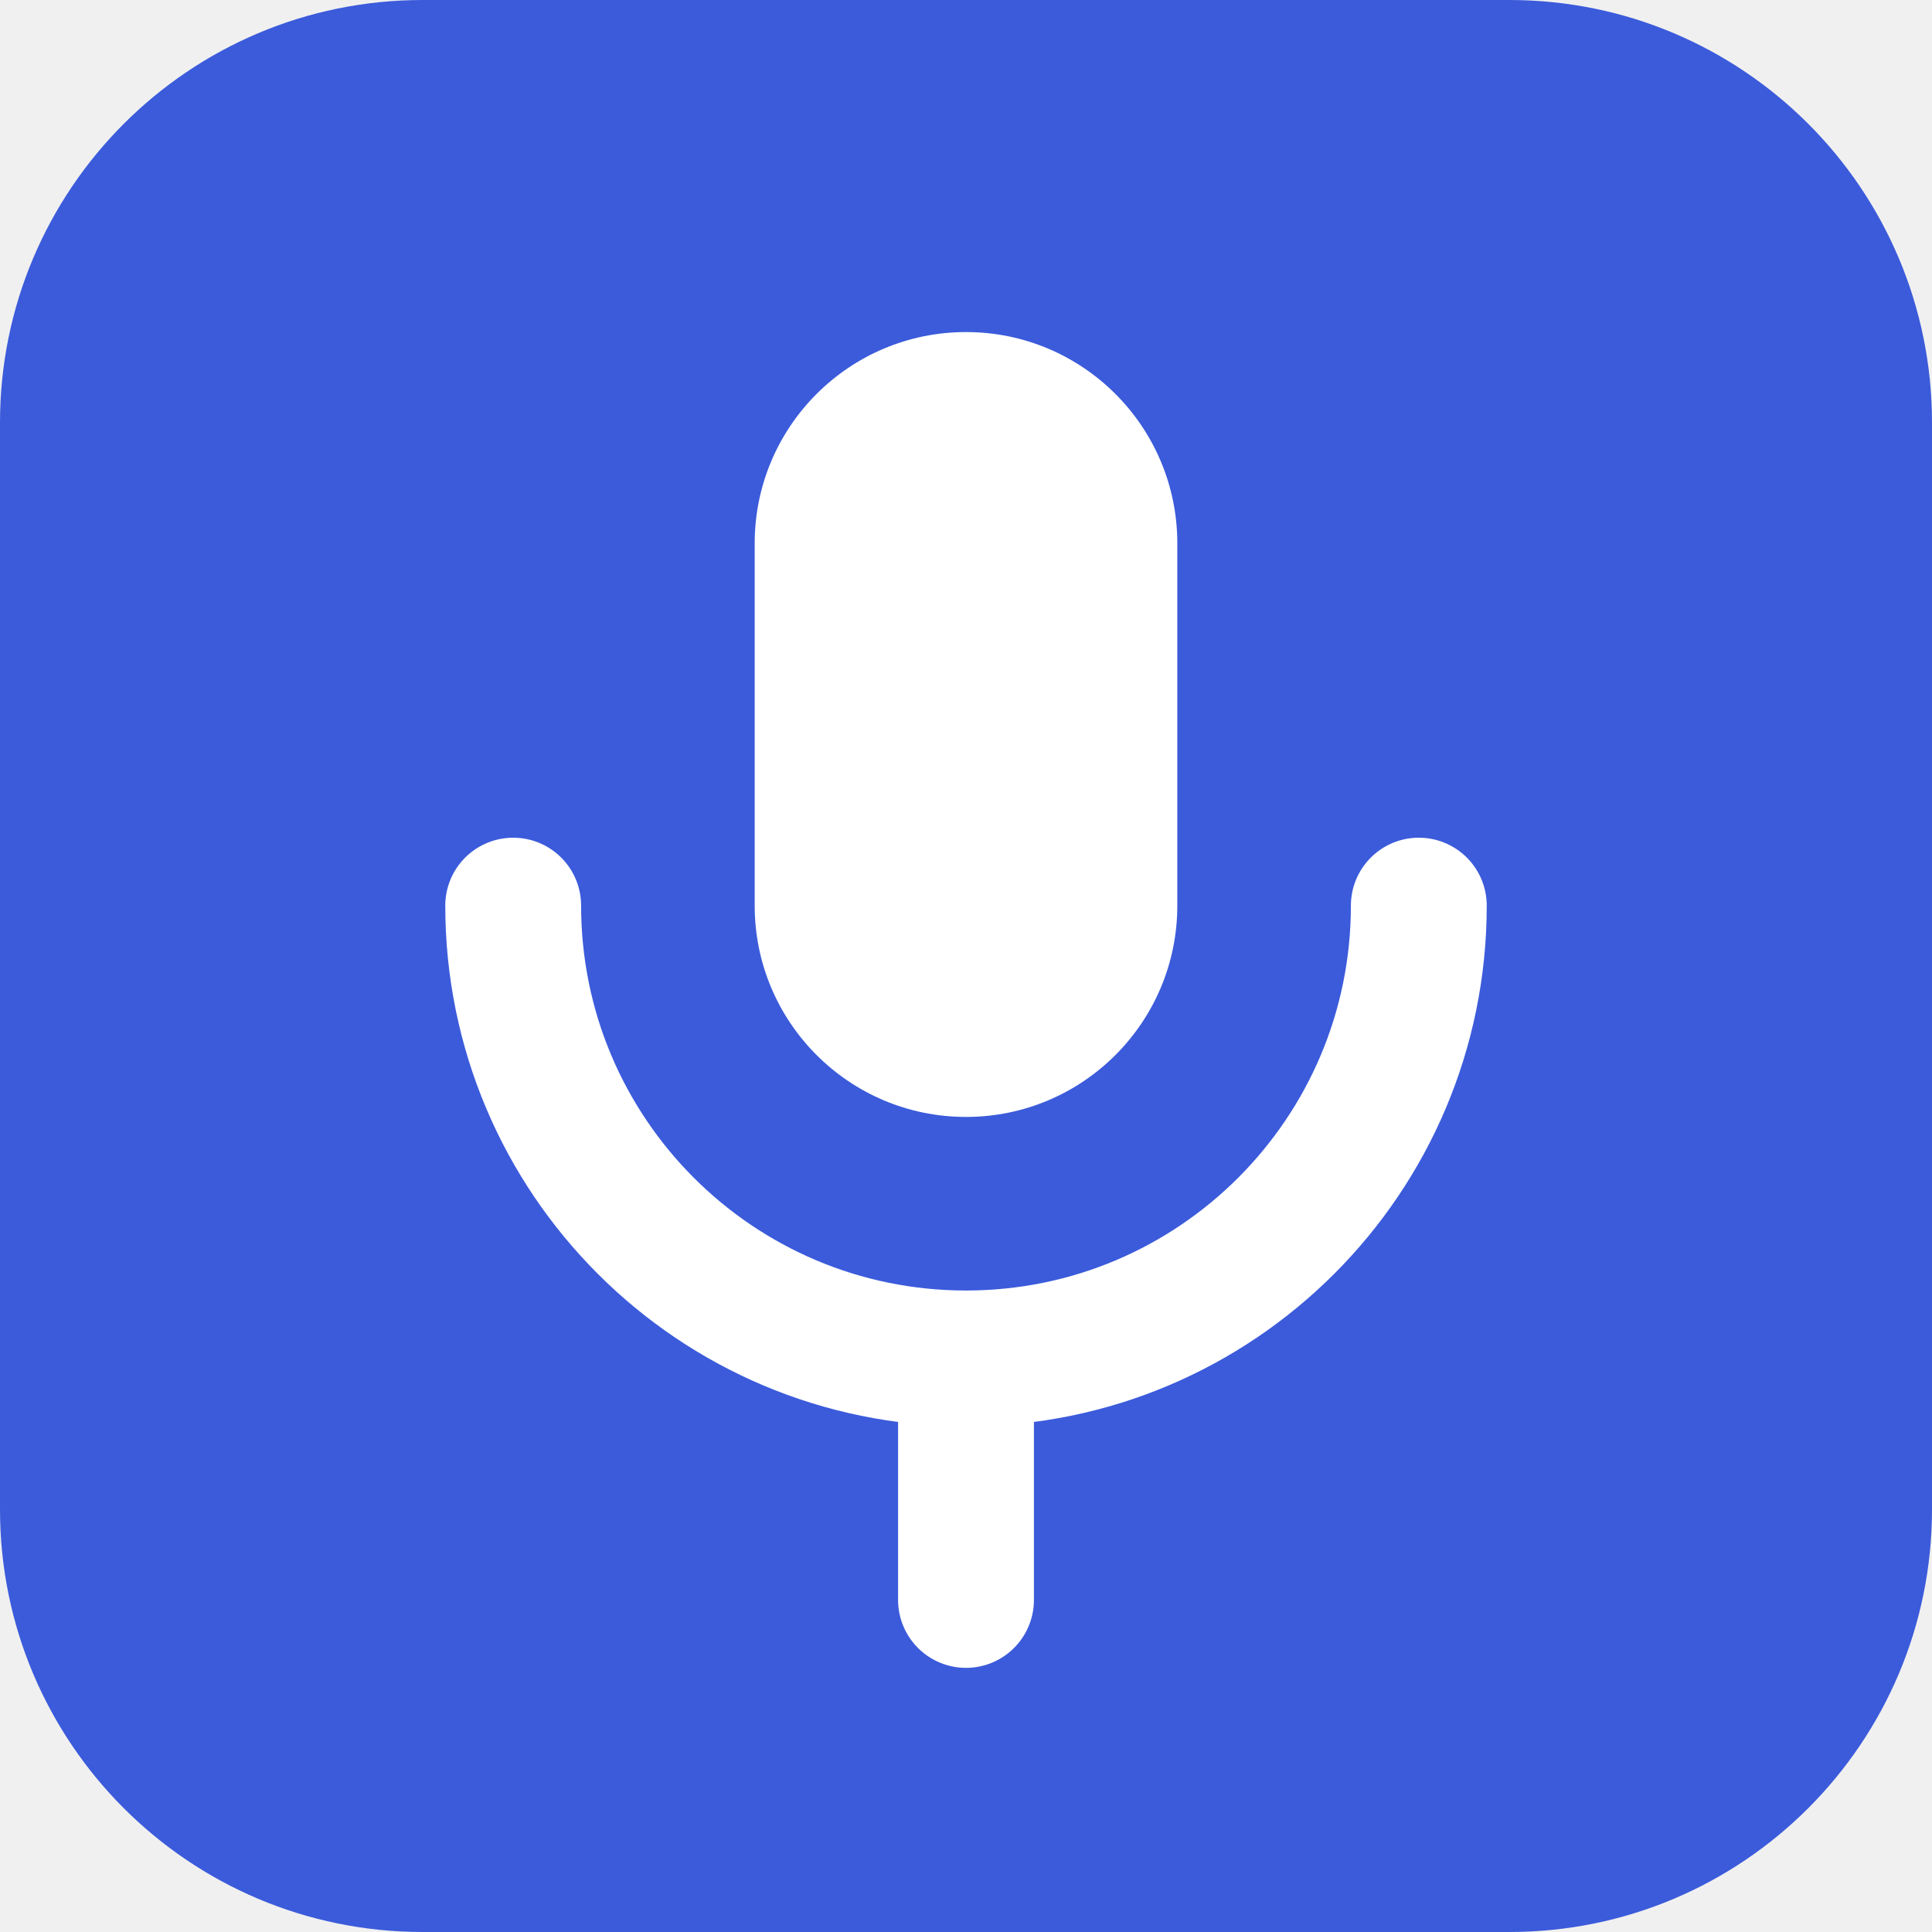
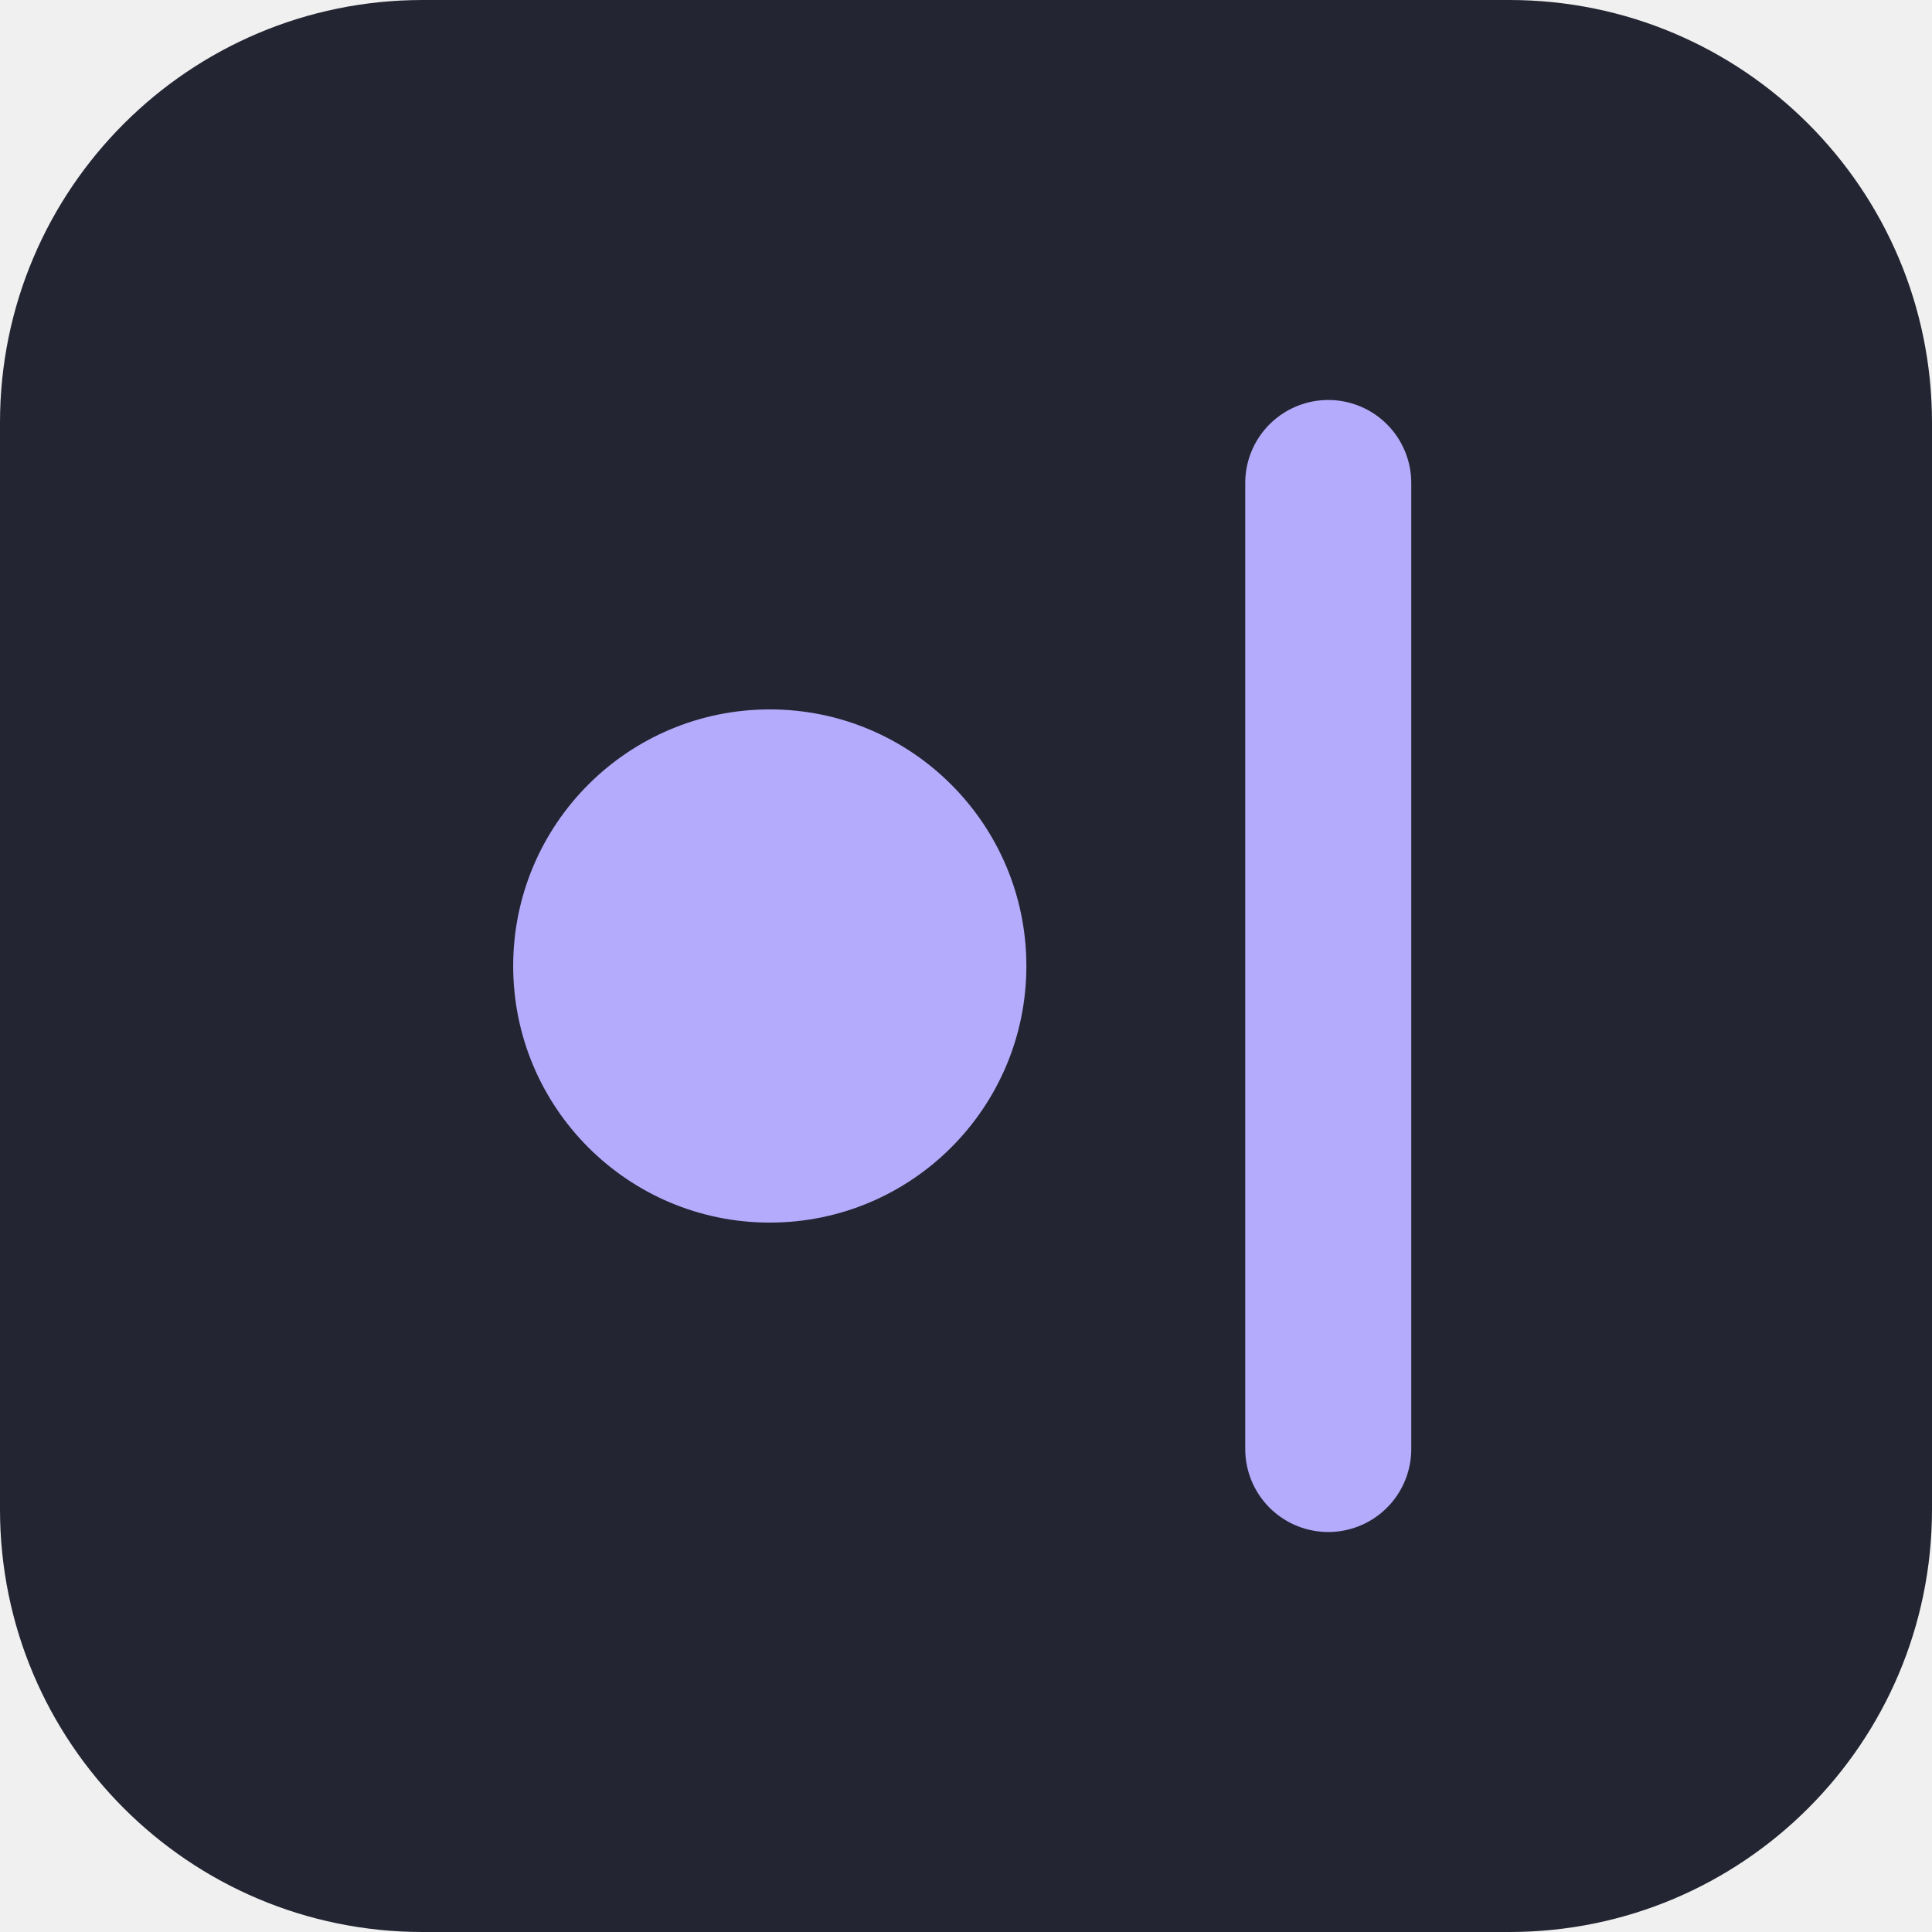
<svg xmlns="http://www.w3.org/2000/svg" viewBox="0 0 128 128">
-   <rect width="128" height="128" rx="28" fill="#3b5bdb" />
-   <rect x="50" y="22" width="28" height="52" rx="14" fill="#ffffff" />
-   <path d="M34 60a30 30 0 0 0 60 0M64 90v16" fill="none" stroke="#ffffff" stroke-width="9" stroke-linecap="round" />
+   <rect width="128" height="128" rx="28" fill="#232532" />
+   <circle cx="51" cy="64" r="17" fill="#b5abfc" />
+   <path d="M88 32v64" fill="none" stroke="#b5abfc" stroke-width="11" stroke-linecap="round" />
</svg>
